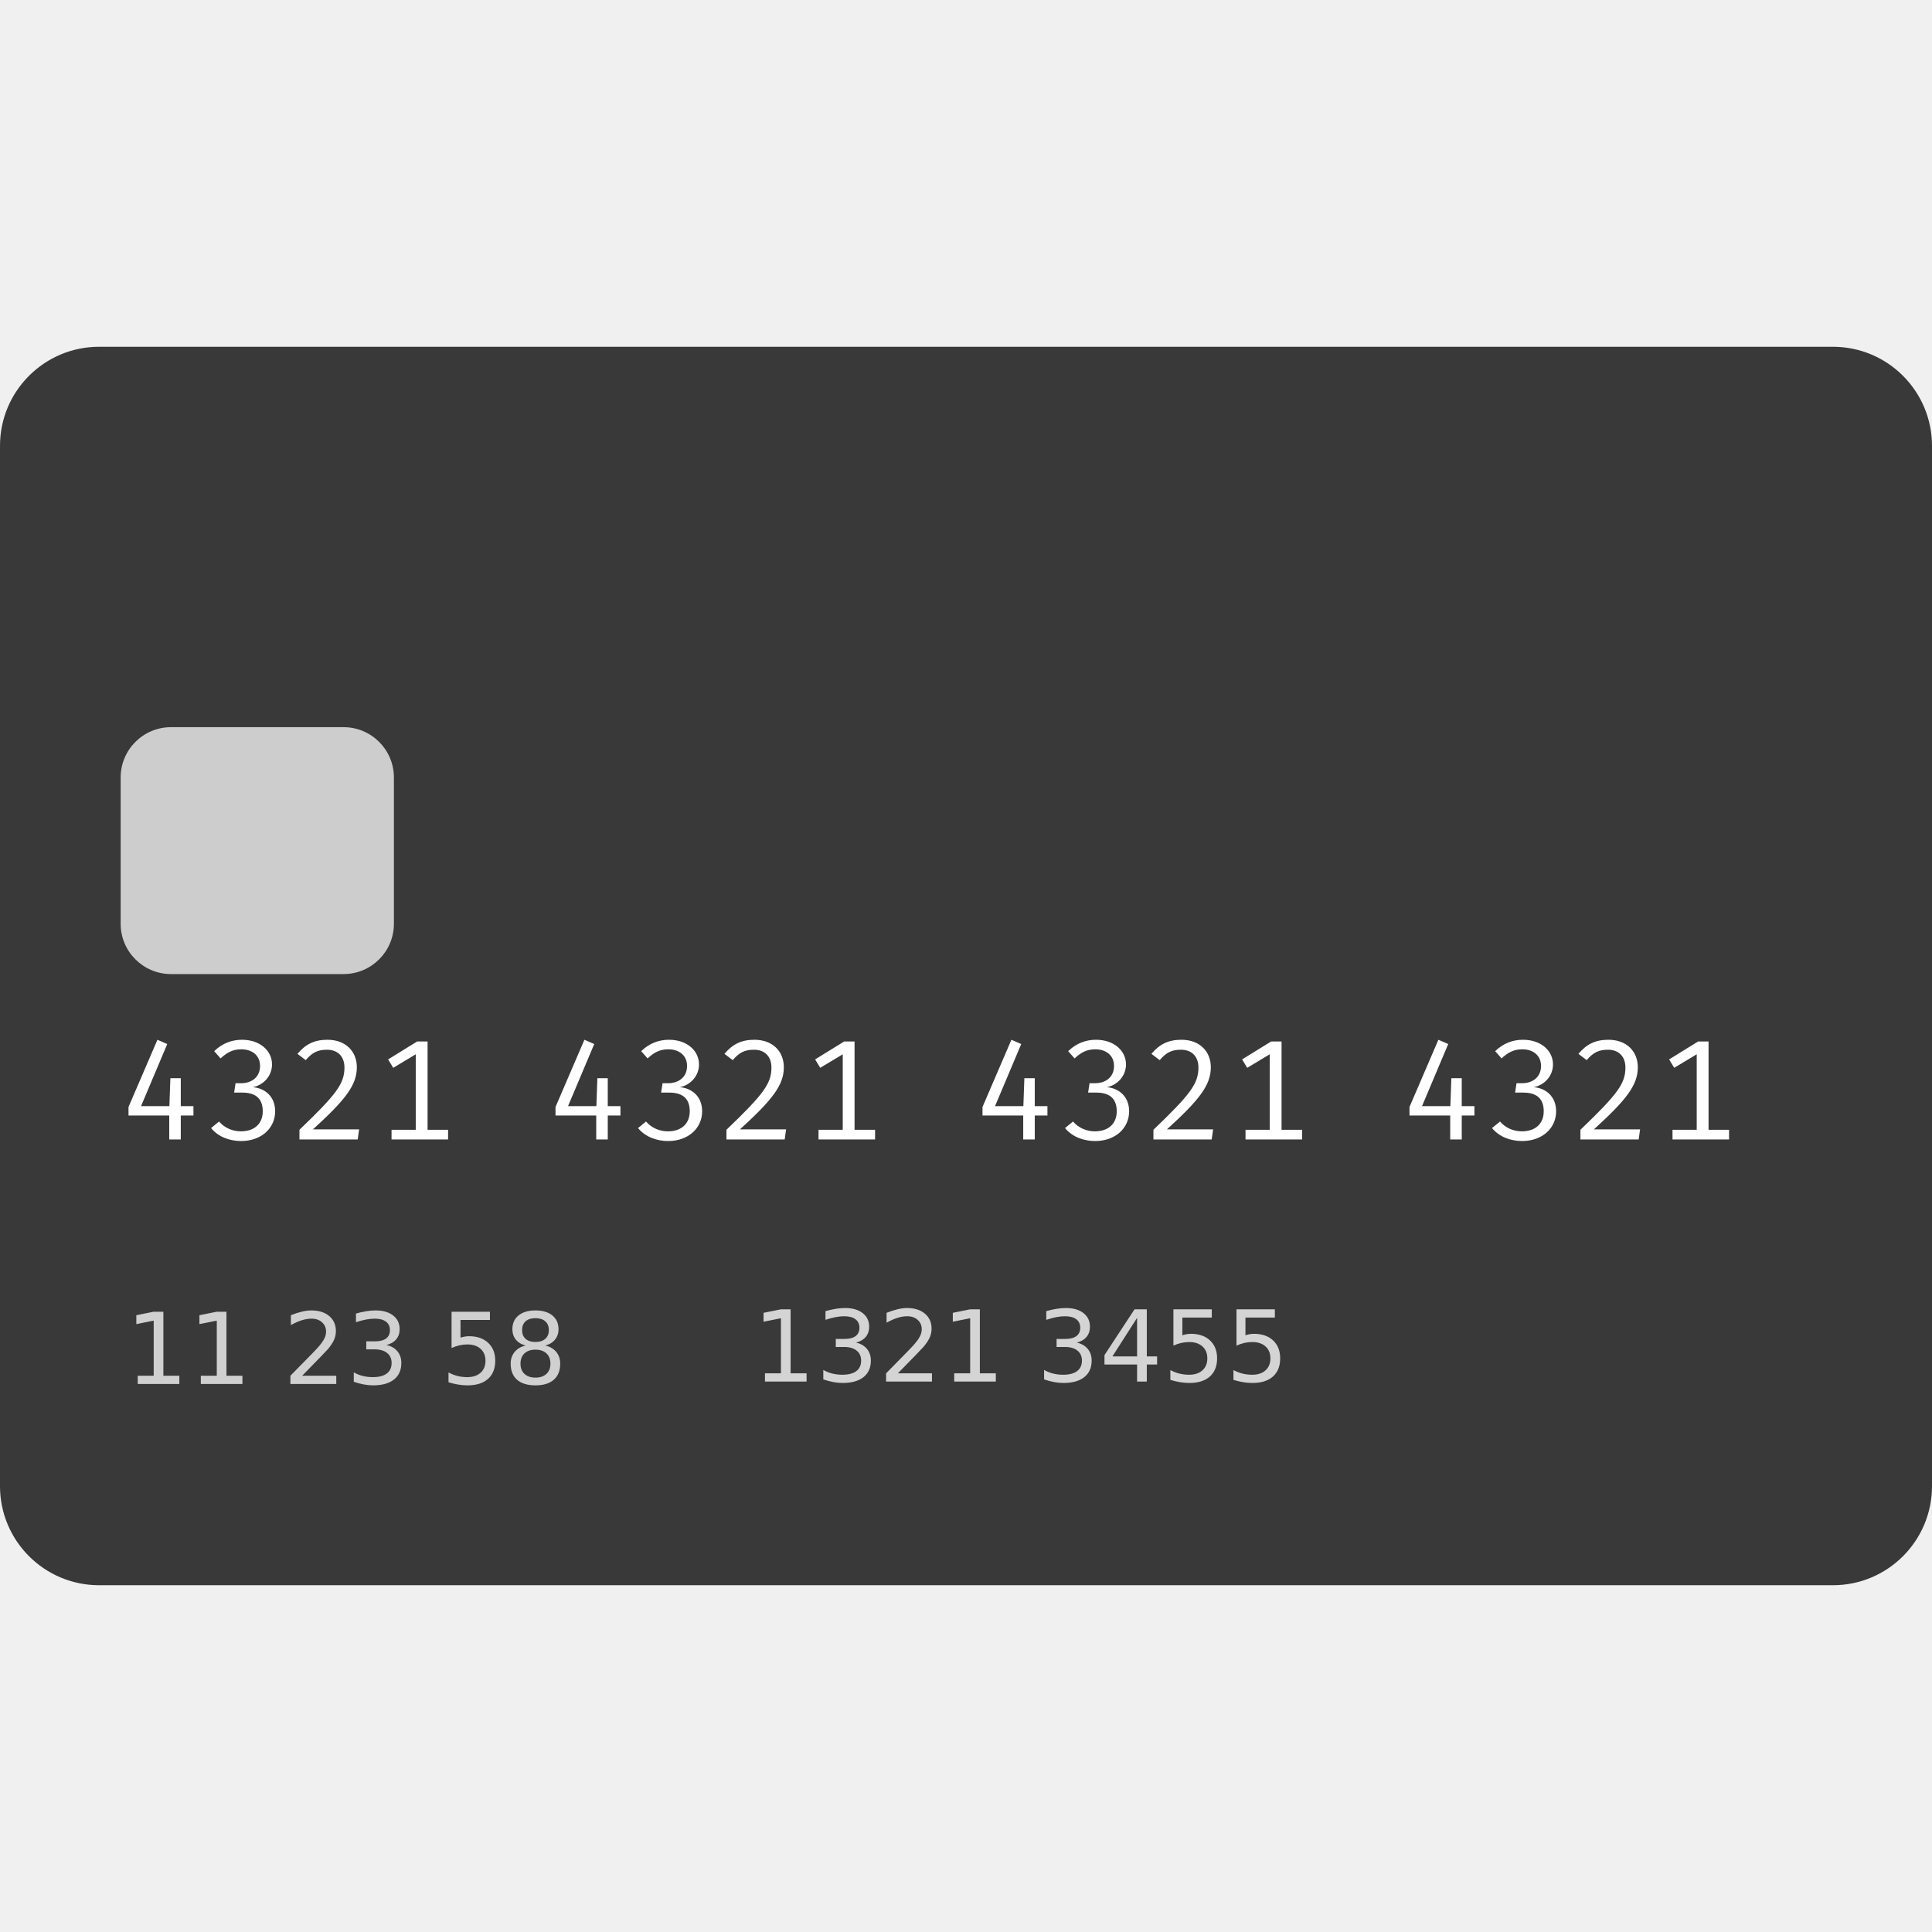
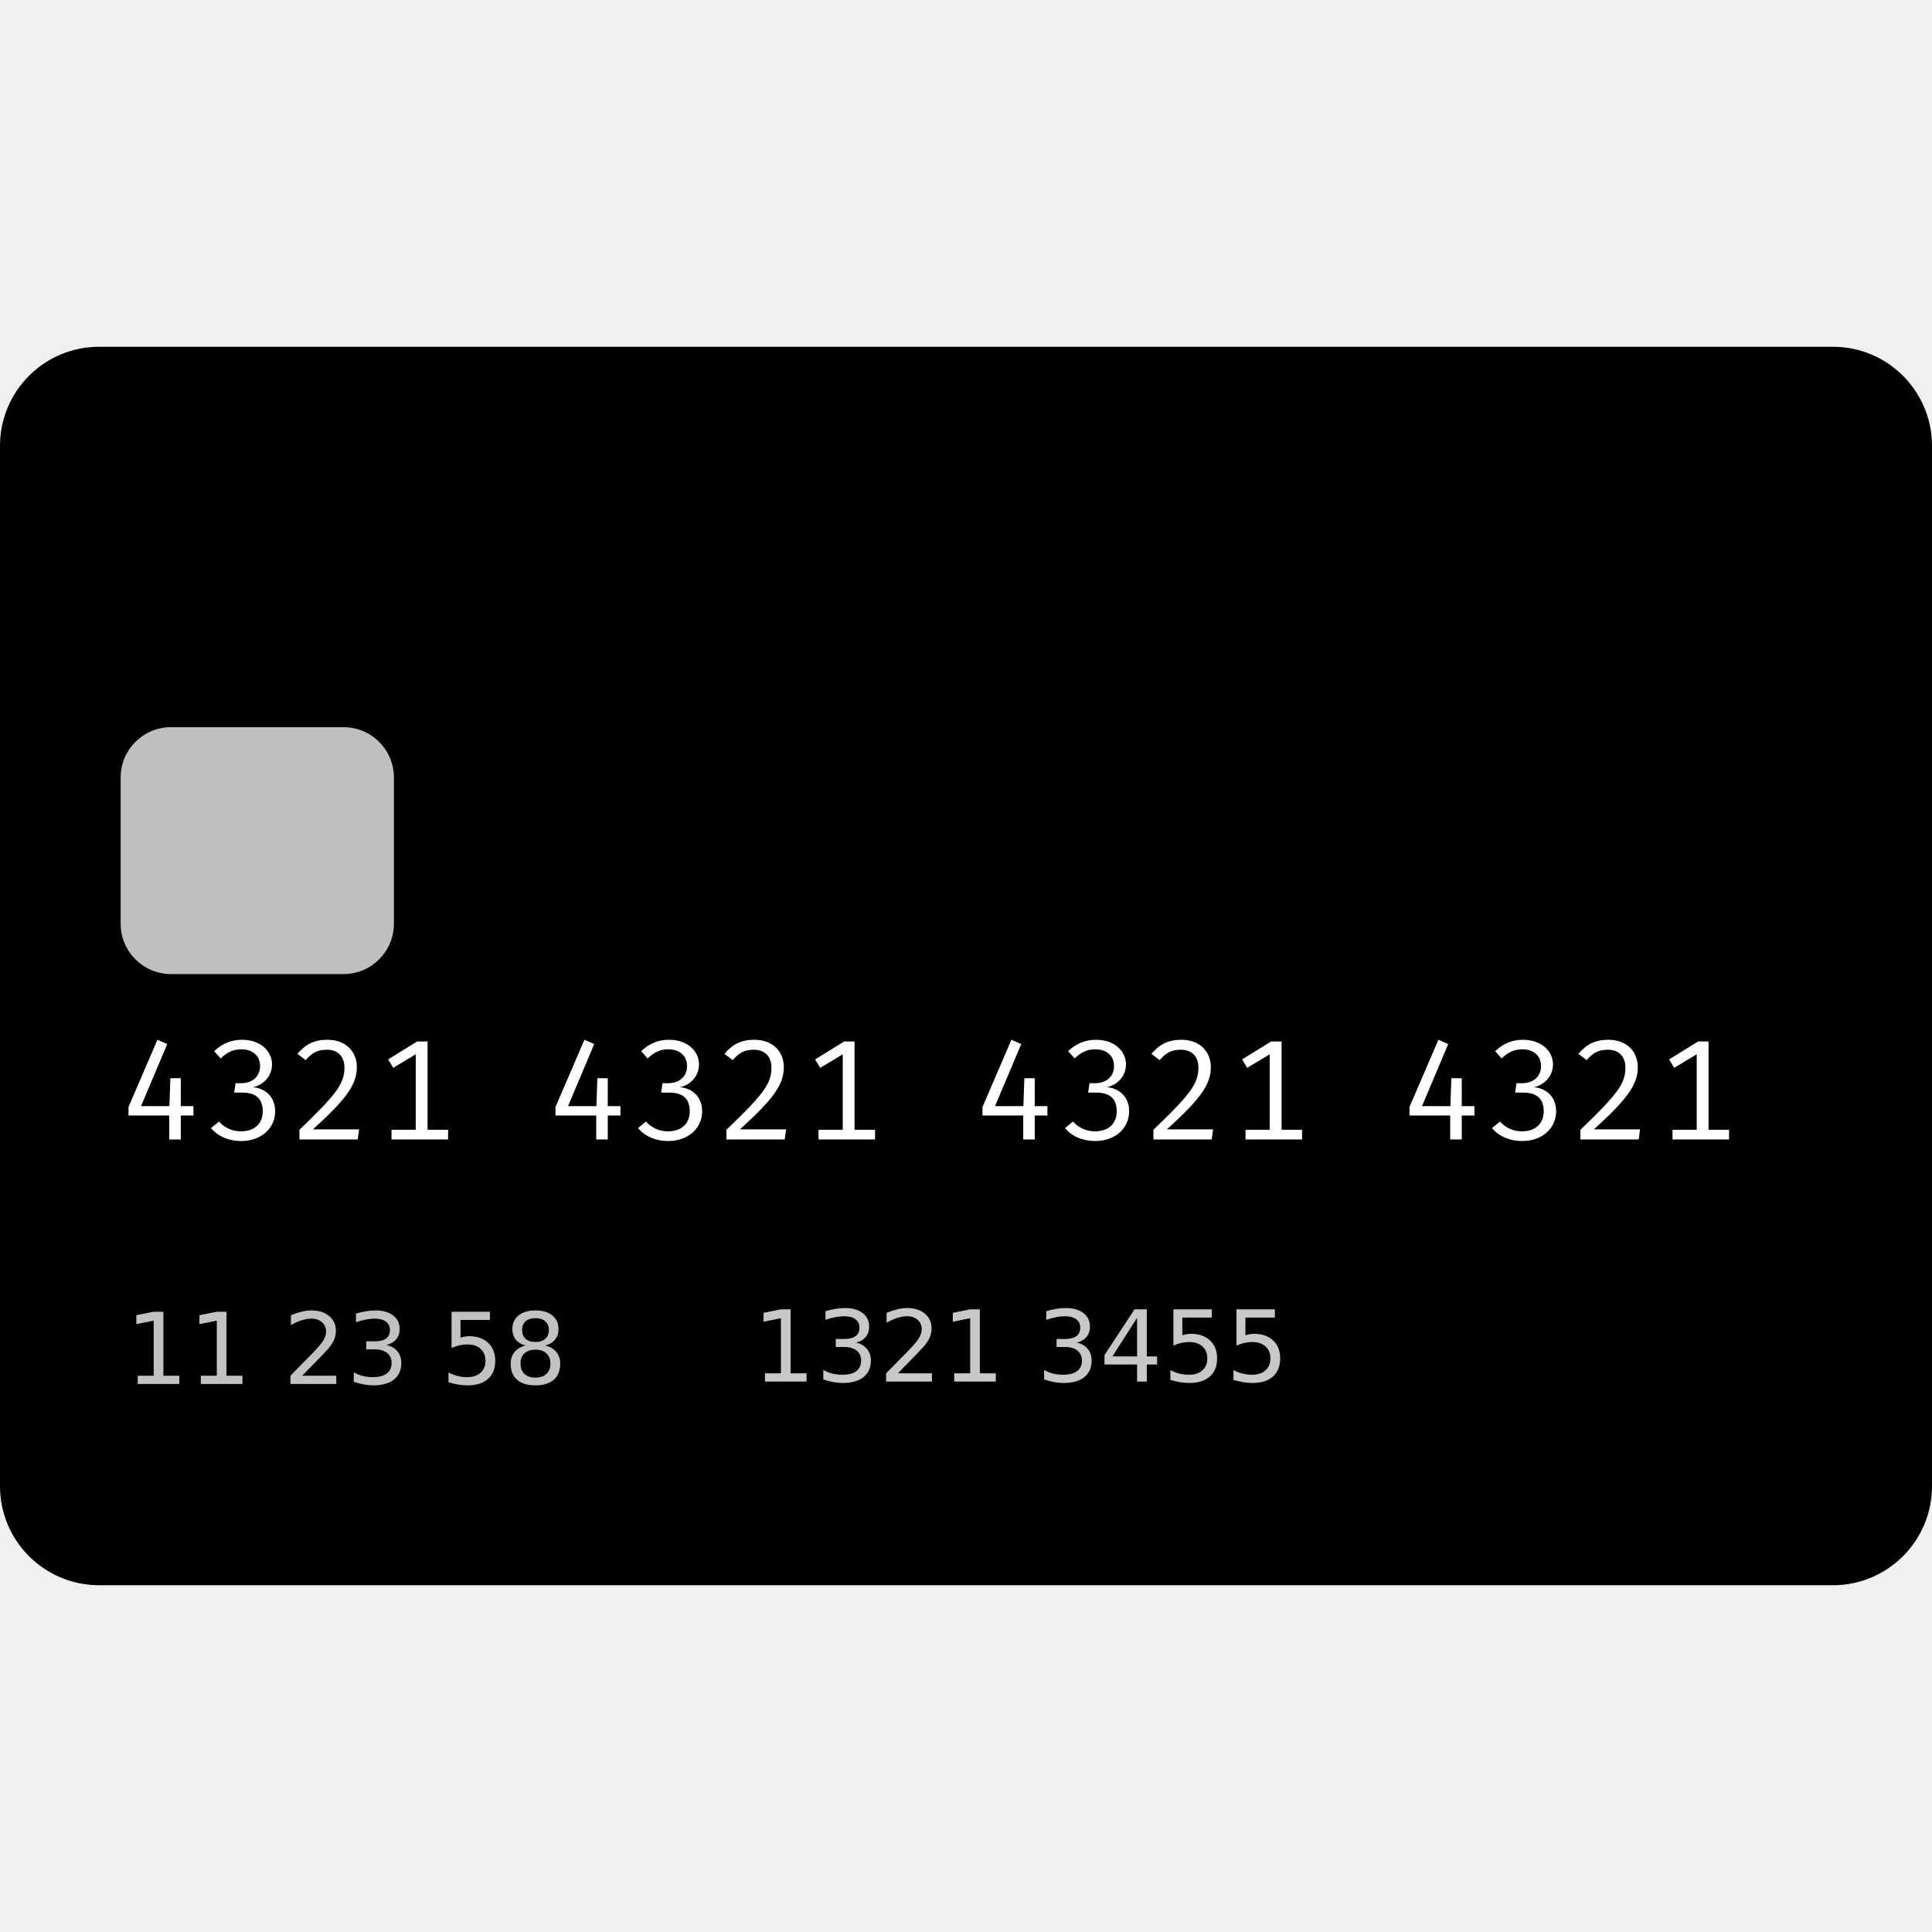
<svg xmlns="http://www.w3.org/2000/svg" viewBox="0 -140 780 780">
  <g transform="translate(0 -269)">
-     <rect y="269" width="780" height="500" rx="40" fill="#393939" />
+     <rect y="269" width="780" height="500" rx="40" fill="currentColor" />
    <rect x="48.71" y="422.58" width="110.32" height="99.679" rx="20.323" fill="#FFF" fill-opacity=".75" />
    <path d="M78.102 579.37v-3.795h-5.117v-11.27h-4.198l-.402 11.27H56.942l10.58-25.07-3.967-1.725-11.673 27.14v3.45h16.445v9.66h4.658v-9.66h5.117zm19.586-30.59c-4.025 0-7.878 1.38-11.213 4.6l2.588 2.933c2.645-2.473 5.002-3.68 8.395-3.68 4.197 0 7.532 2.357 7.532 6.727 0 4.773-3.737 6.958-7.532 6.958H95.1l-.575 3.795h3.335c4.658 0 8.223 1.84 8.223 7.532 0 4.945-3.278 8.108-8.855 8.108-3.22 0-6.555-1.323-8.798-3.968l-3.22 2.645c2.99 3.68 7.705 5.233 12.133 5.233 8.165 0 13.742-5.175 13.742-12.018 0-6.152-4.37-9.372-9.027-9.717 4.197-.805 7.762-4.428 7.762-9.2 0-5.405-4.715-9.948-12.132-9.948zm34.477 0c-5.347 0-8.912 1.898-12.075 5.693l3.335 2.53c2.53-2.933 4.658-4.198 8.568-4.198 4.427 0 7.072 2.76 7.072 7.188 0 6.497-3.22 10.81-18.17 25.127v3.91h23.518l.575-4.082h-18.63c13.052-11.903 17.71-17.825 17.71-25.07 0-6.325-4.428-11.098-11.903-11.098zm48.738 36.34h-8.28v-35.65h-4.198l-11.73 7.245 2.07 3.393 9.085-5.463v30.475h-9.775v3.91h22.828v-3.91zm69.587-5.75v-3.795h-5.117v-11.27h-4.198l-.402 11.27H229.33l10.58-25.07-3.967-1.725-11.673 27.14v3.45h16.445v9.66h4.658v-9.66h5.117zm19.585-30.59c-4.025 0-7.877 1.38-11.212 4.6l2.587 2.933c2.645-2.473 5.003-3.68 8.395-3.68 4.198 0 7.533 2.357 7.533 6.727 0 4.773-3.738 6.958-7.533 6.958h-2.357l-.575 3.795h3.335c4.657 0 8.222 1.84 8.222 7.532 0 4.945-3.277 8.108-8.855 8.108-3.22 0-6.555-1.323-8.797-3.968l-3.22 2.645c2.99 3.68 7.705 5.233 12.132 5.233 8.165 0 13.743-5.175 13.743-12.018 0-6.152-4.37-9.372-9.028-9.717 4.198-.805 7.763-4.428 7.763-9.2 0-5.405-4.715-9.948-12.133-9.948zm34.478 0c-5.348 0-8.913 1.898-12.075 5.693l3.335 2.53c2.53-2.933 4.657-4.198 8.567-4.198 4.428 0 7.073 2.76 7.073 7.188 0 6.497-3.22 10.81-18.17 25.127v3.91H316.8l.575-4.082h-18.63c13.053-11.903 17.71-17.825 17.71-25.07 0-6.325-4.427-11.098-11.902-11.098zm48.737 36.34h-8.28v-35.65h-4.197l-11.73 7.245 2.07 3.393 9.085-5.463v30.475h-9.775v3.91h22.827v-3.91zm69.588-5.75v-3.795h-5.118v-11.27h-4.197l-.403 11.27h-11.442l10.58-25.07-3.968-1.725-11.672 27.14v3.45h16.445v9.66h4.657v-9.66h5.118zm19.585-30.59c-4.025 0-7.878 1.38-11.213 4.6l2.588 2.933c2.645-2.473 5.002-3.68 8.395-3.68 4.197 0 7.532 2.357 7.532 6.727 0 4.773-3.737 6.958-7.532 6.958h-2.358l-.575 3.795h3.335c4.658 0 8.223 1.84 8.223 7.532 0 4.945-3.278 8.108-8.855 8.108-3.22 0-6.555-1.323-8.798-3.968l-3.22 2.645c2.99 3.68 7.705 5.233 12.133 5.233 8.165 0 13.742-5.175 13.742-12.018 0-6.152-4.37-9.372-9.027-9.717 4.197-.805 7.762-4.428 7.762-9.2 0-5.405-4.715-9.948-12.132-9.948zm34.477 0c-5.347 0-8.912 1.898-12.075 5.693l3.335 2.53c2.53-2.933 4.658-4.198 8.568-4.198 4.427 0 7.072 2.76 7.072 7.188 0 6.497-3.22 10.81-18.17 25.127v3.91h23.518l.575-4.082h-18.63c13.052-11.903 17.71-17.825 17.71-25.07 0-6.325-4.428-11.098-11.903-11.098zm48.738 36.34h-8.28v-35.65H513.2l-11.73 7.245 2.07 3.393 9.085-5.463v30.475h-9.775v3.91h22.828v-3.91zm69.588-5.75v-3.795h-5.118v-11.27h-4.197l-.403 11.27h-11.442l10.58-25.07-3.968-1.725-11.672 27.14v3.45h16.445v9.66h4.657v-9.66h5.118zm19.584-30.59c-4.024 0-7.877 1.38-11.212 4.6l2.588 2.933c2.645-2.473 5.002-3.68 8.395-3.68 4.197 0 7.532 2.357 7.532 6.727 0 4.773-3.737 6.958-7.532 6.958h-2.358l-.575 3.795h3.335c4.658 0 8.223 1.84 8.223 7.532 0 4.945-3.278 8.108-8.855 8.108-3.22 0-6.555-1.323-8.798-3.968l-3.22 2.645c2.99 3.68 7.705 5.233 12.133 5.233 8.165 0 13.742-5.175 13.742-12.018 0-6.152-4.37-9.372-9.027-9.717 4.197-.805 7.762-4.428 7.762-9.2 0-5.405-4.715-9.948-12.132-9.948zm34.478 0c-5.347 0-8.912 1.898-12.075 5.693l3.335 2.53c2.53-2.933 4.658-4.198 8.568-4.198 4.427 0 7.072 2.76 7.072 7.188 0 6.497-3.22 10.81-18.17 25.127v3.91h23.518l.575-4.082h-18.63c13.052-11.903 17.71-17.825 17.71-25.07 0-6.325-4.428-11.098-11.903-11.098zm48.738 36.34h-8.28v-35.65h-4.198l-11.73 7.245 2.07 3.393 9.085-5.463v30.475h-9.775v3.91h22.828v-3.91z" fill="#FFF" />
    <path d="M55.607 684.42h6.445v-22.245l-7.012 1.406v-3.594l6.973-1.406h3.945v25.84h6.446v3.32H55.607zm25.468 0h6.446v-22.245l-7.012 1.406v-3.594l6.973-1.406h3.945v25.84h6.445v3.32H81.075zm40.918 0h13.77v3.321h-18.516v-3.32a762.619 762.619 0 0 1 6.114-6.23c2.59-2.618 4.218-4.304 4.882-5.06 1.263-1.418 2.142-2.616 2.637-3.593.508-.99.762-1.96.762-2.91 0-1.55-.547-2.813-1.64-3.79-1.082-.976-2.494-1.464-4.24-1.464-1.236 0-2.545.215-3.925.645-1.367.43-2.832 1.08-4.394 1.953v-3.985c1.588-.638 3.073-1.12 4.453-1.445 1.38-.326 2.643-.488 3.789-.488 3.02 0 5.43.755 7.226 2.265 1.797 1.51 2.696 3.529 2.696 6.055a8.707 8.707 0 0 1-.684 3.418c-.443 1.068-1.256 2.33-2.441 3.789-.326.378-1.361 1.471-3.106 3.281a2473.283 2473.283 0 0 1-7.383 7.559zm34.024-12.401c1.888.403 3.36 1.243 4.414 2.52 1.068 1.275 1.601 2.85 1.601 4.726 0 2.877-.99 5.104-2.968 6.68-1.98 1.575-4.792 2.363-8.438 2.363-1.224 0-2.487-.124-3.789-.372a26.623 26.623 0 0 1-4.004-1.074v-3.808a13.669 13.669 0 0 0 3.594 1.445 16.77 16.77 0 0 0 4.082.488c2.474 0 4.355-.488 5.645-1.465 1.302-.976 1.953-2.395 1.953-4.257 0-1.72-.606-3.06-1.817-4.024-1.198-.976-2.87-1.465-5.02-1.465h-3.398v-3.242h3.555c1.94 0 3.424-.384 4.453-1.152 1.029-.781 1.543-1.901 1.543-3.36 0-1.497-.534-2.643-1.601-3.437-1.055-.807-2.572-1.211-4.551-1.211-1.081 0-2.24.117-3.477.352-1.237.234-2.597.599-4.082 1.093v-3.515a38.347 38.347 0 0 1 4.2-.938 23.777 23.777 0 0 1 3.71-.312c2.995 0 5.365.683 7.11 2.05 1.744 1.355 2.617 3.19 2.617 5.508 0 1.615-.462 2.982-1.387 4.102-.924 1.107-2.24 1.875-3.945 2.305zm26.289-13.438h15.488v3.32H185.92v7.149a10.371 10.371 0 0 1 1.719-.43 9.59 9.59 0 0 1 1.719-.156c3.255 0 5.833.892 7.734 2.676 1.901 1.783 2.852 4.199 2.852 7.246 0 3.138-.977 5.58-2.93 7.324-1.953 1.732-4.707 2.598-8.262 2.598a23.29 23.29 0 0 1-3.75-.313 29.94 29.94 0 0 1-3.926-.937v-3.965a15.373 15.373 0 0 0 3.633 1.426c1.25.312 2.572.468 3.965.468 2.253 0 4.037-.592 5.352-1.777 1.315-1.185 1.972-2.793 1.972-4.824 0-2.032-.657-3.64-1.972-4.825-1.315-1.184-3.1-1.777-5.352-1.777a14.5 14.5 0 0 0-3.164.352 16.66 16.66 0 0 0-3.203 1.093v-14.648zm33.867 15.313c-1.875 0-3.353.5-4.434 1.503-1.067 1.003-1.601 2.383-1.601 4.141s.534 3.138 1.601 4.14c1.081 1.003 2.56 1.505 4.434 1.505 1.875 0 3.353-.502 4.434-1.504 1.08-1.016 1.62-2.396 1.62-4.14 0-1.759-.54-3.139-1.62-4.142-1.068-1.002-2.546-1.503-4.434-1.503zm-3.945-1.68c-1.693-.417-3.015-1.205-3.965-2.363-.938-1.16-1.406-2.572-1.406-4.239 0-2.33.827-4.173 2.48-5.527 1.667-1.354 3.945-2.031 6.836-2.031 2.904 0 5.182.677 6.836 2.03 1.654 1.355 2.48 3.198 2.48 5.528 0 1.667-.475 3.08-1.425 4.239-.938 1.158-2.246 1.946-3.926 2.363 1.901.443 3.379 1.308 4.434 2.597 1.067 1.29 1.601 2.865 1.601 4.727 0 2.826-.866 4.994-2.598 6.504-1.718 1.51-4.186 2.266-7.402 2.266s-5.69-.756-7.422-2.266c-1.719-1.51-2.578-3.678-2.578-6.504 0-1.862.534-3.437 1.602-4.727 1.067-1.289 2.552-2.154 4.453-2.597zm-1.446-6.23c0 1.51.47 2.688 1.407 3.535.95.846 2.278 1.27 3.984 1.27 1.693 0 3.014-.424 3.965-1.27.963-.847 1.445-2.025 1.445-3.536 0-1.51-.482-2.688-1.445-3.535-.95-.846-2.272-1.27-3.965-1.27-1.706 0-3.034.424-3.984 1.27-.938.847-1.407 2.025-1.407 3.535z" fill="#FFF" fill-opacity=".76" />
    <path d="M308.836 683.453h6.445v-22.246l-7.011 1.406v-3.593l6.972-1.407h3.946v25.84h6.445v3.32h-16.797zm36.738-12.403c1.888.404 3.36 1.244 4.415 2.52 1.067 1.276 1.601 2.852 1.601 4.727 0 2.877-.99 5.104-2.969 6.68-1.979 1.575-4.791 2.363-8.437 2.363-1.224 0-2.487-.124-3.79-.371a26.623 26.623 0 0 1-4.003-1.074v-3.81a13.669 13.669 0 0 0 3.594 1.446 16.77 16.77 0 0 0 4.082.489c2.474 0 4.355-.489 5.644-1.465 1.302-.977 1.953-2.396 1.953-4.258 0-1.719-.605-3.06-1.816-4.024-1.198-.976-2.871-1.464-5.02-1.464h-3.398v-3.243h3.555c1.94 0 3.424-.384 4.453-1.152 1.028-.781 1.543-1.901 1.543-3.36 0-1.497-.534-2.643-1.602-3.437-1.055-.807-2.571-1.21-4.55-1.21-1.081 0-2.24.116-3.477.35-1.237.235-2.598.6-4.082 1.095v-3.516a38.348 38.348 0 0 1 4.199-.938 23.777 23.777 0 0 1 3.71-.312c2.996 0 5.366.684 7.11 2.05 1.745 1.355 2.617 3.19 2.617 5.509 0 1.614-.462 2.981-1.386 4.101-.925 1.107-2.24 1.875-3.946 2.305zm16.915 12.403h13.77v3.32h-18.517v-3.32a762.755 762.755 0 0 1 6.114-6.23c2.59-2.618 4.218-4.304 4.883-5.059 1.263-1.42 2.141-2.617 2.636-3.594.508-.99.762-1.96.762-2.91 0-1.55-.547-2.812-1.64-3.789-1.081-.976-2.494-1.465-4.239-1.465-1.237 0-2.546.215-3.926.645-1.367.43-2.832 1.08-4.394 1.953v-3.984c1.588-.638 3.073-1.12 4.453-1.446 1.38-.325 2.643-.488 3.789-.488 3.02 0 5.43.755 7.226 2.266 1.797 1.51 2.696 3.528 2.696 6.054a8.707 8.707 0 0 1-.684 3.418c-.442 1.068-1.256 2.33-2.441 3.79-.326.377-1.36 1.47-3.106 3.28a2474.291 2474.291 0 0 1-7.382 7.56zm22.753 0h6.446v-22.246l-7.012 1.406v-3.593l6.973-1.407h3.945v25.84h6.445v3.32h-16.797zm49.473-12.403c1.888.404 3.36 1.244 4.414 2.52 1.068 1.276 1.602 2.852 1.602 4.727 0 2.877-.99 5.104-2.969 6.68-1.98 1.575-4.792 2.363-8.438 2.363-1.223 0-2.487-.124-3.789-.371a26.623 26.623 0 0 1-4.004-1.074v-3.81a13.669 13.669 0 0 0 3.594 1.446 16.77 16.77 0 0 0 4.082.489c2.474 0 4.356-.489 5.645-1.465 1.302-.977 1.953-2.396 1.953-4.258 0-1.719-.606-3.06-1.816-4.024-1.198-.976-2.872-1.464-5.02-1.464h-3.398v-3.243h3.554c1.94 0 3.425-.384 4.453-1.152 1.029-.781 1.543-1.901 1.543-3.36 0-1.497-.534-2.643-1.601-3.437-1.055-.807-2.572-1.21-4.551-1.21-1.08 0-2.24.116-3.477.35-1.237.235-2.597.6-4.082 1.095v-3.516a38.347 38.347 0 0 1 4.2-.938 23.777 23.777 0 0 1 3.71-.312c2.995 0 5.365.684 7.11 2.05 1.745 1.355 2.617 3.19 2.617 5.509 0 1.614-.462 2.981-1.387 4.101-.924 1.107-2.24 1.875-3.945 2.305zm24.355-10-9.96 15.567h9.96v-15.566zm-1.035-3.437h4.961v19.004h4.16v3.281h-4.16v6.875h-3.925v-6.875h-13.165v-3.808l12.13-18.477zm15.704 0h15.488v3.32h-11.875v7.149a10.37 10.37 0 0 1 1.719-.43 9.59 9.59 0 0 1 1.718-.156c3.256 0 5.834.892 7.735 2.676 1.9 1.784 2.851 4.2 2.851 7.246 0 3.138-.976 5.58-2.93 7.324-1.953 1.732-4.706 2.598-8.261 2.598-1.224 0-2.474-.104-3.75-.313a29.94 29.94 0 0 1-3.926-.937v-3.965a15.373 15.373 0 0 0 3.633 1.426c1.25.312 2.571.469 3.965.469 2.252 0 4.036-.593 5.351-1.778 1.315-1.185 1.973-2.793 1.973-4.824 0-2.031-.658-3.64-1.973-4.824-1.315-1.185-3.099-1.778-5.351-1.778-1.055 0-2.11.118-3.164.352a16.66 16.66 0 0 0-3.203 1.094v-14.649zm25.468 0h15.489v3.32H502.82v7.149a10.37 10.37 0 0 1 1.718-.43 9.59 9.59 0 0 1 1.72-.156c3.254 0 5.832.892 7.733 2.676 1.901 1.784 2.852 4.2 2.852 7.246 0 3.138-.977 5.58-2.93 7.324-1.953 1.732-4.707 2.598-8.261 2.598-1.224 0-2.474-.104-3.75-.313a29.94 29.94 0 0 1-3.926-.937v-3.965a15.373 15.373 0 0 0 3.633 1.426c1.25.312 2.571.469 3.964.469 2.253 0 4.037-.593 5.352-1.778 1.315-1.185 1.973-2.793 1.973-4.824 0-2.031-.658-3.64-1.973-4.824-1.315-1.185-3.099-1.778-5.352-1.778-1.054 0-2.109.118-3.164.352a16.66 16.66 0 0 0-3.203 1.094v-14.649z" fill="#FFF" fill-opacity=".784" />
  </g>
</svg>
